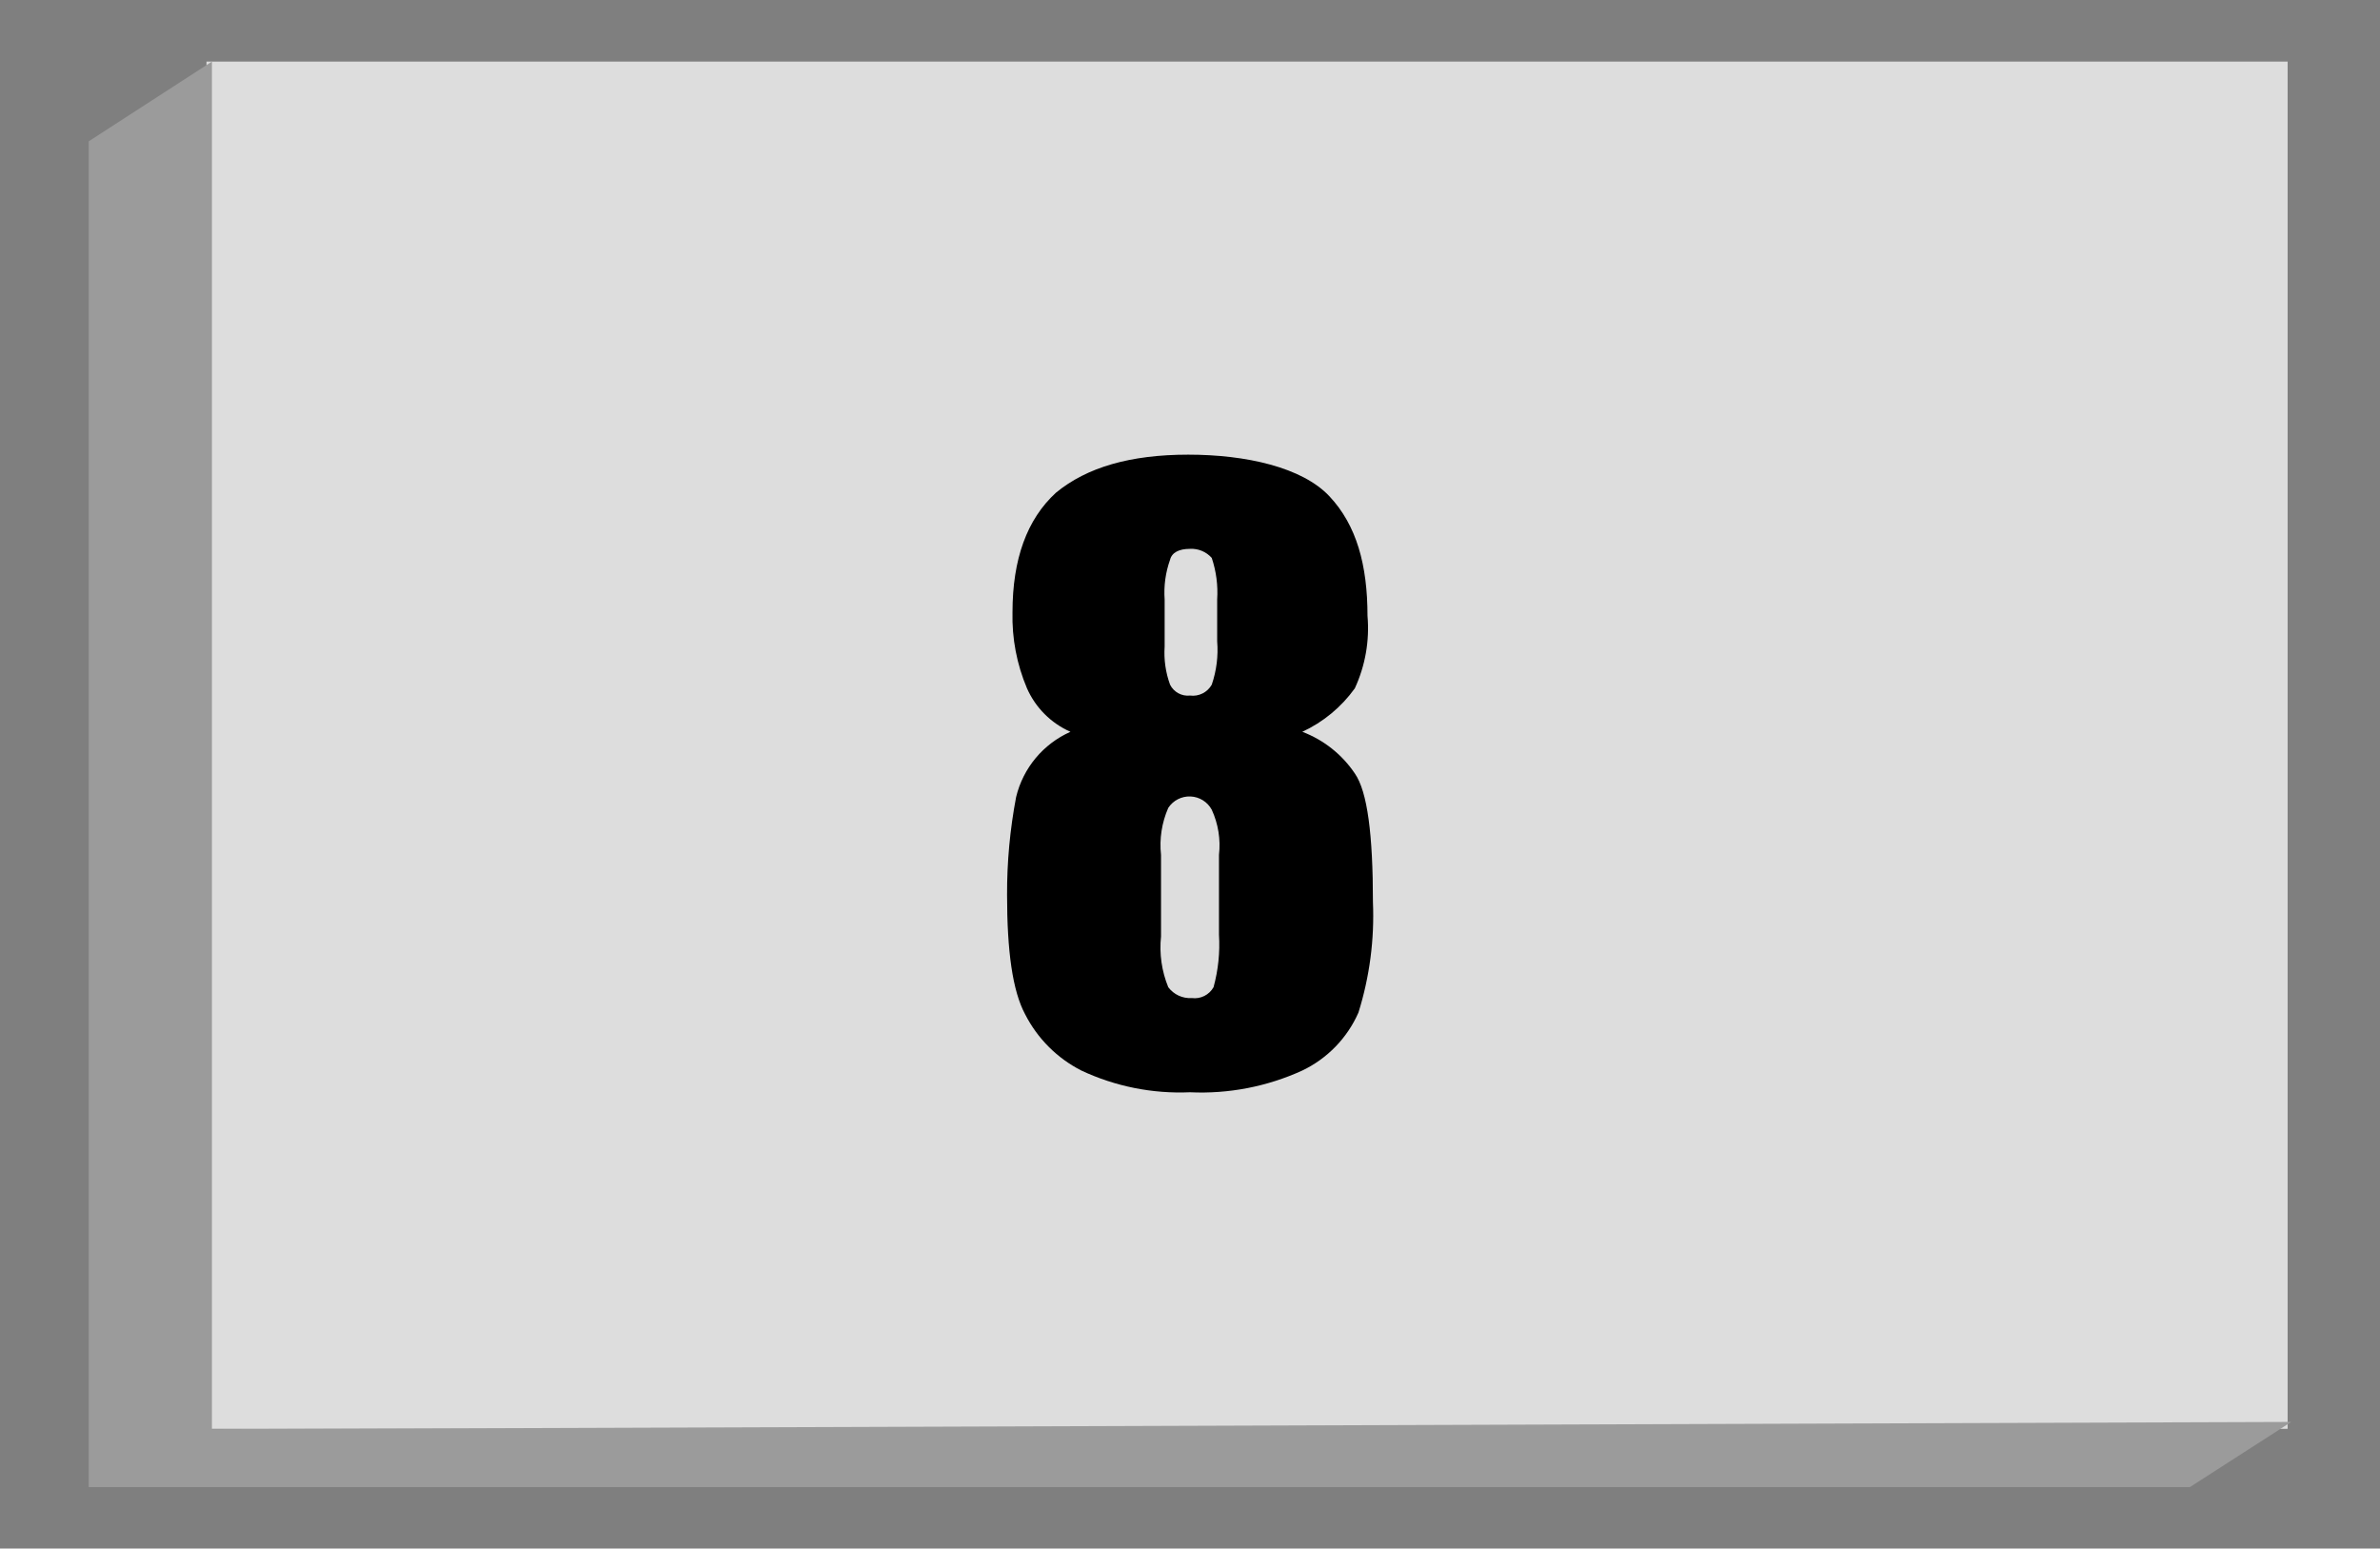
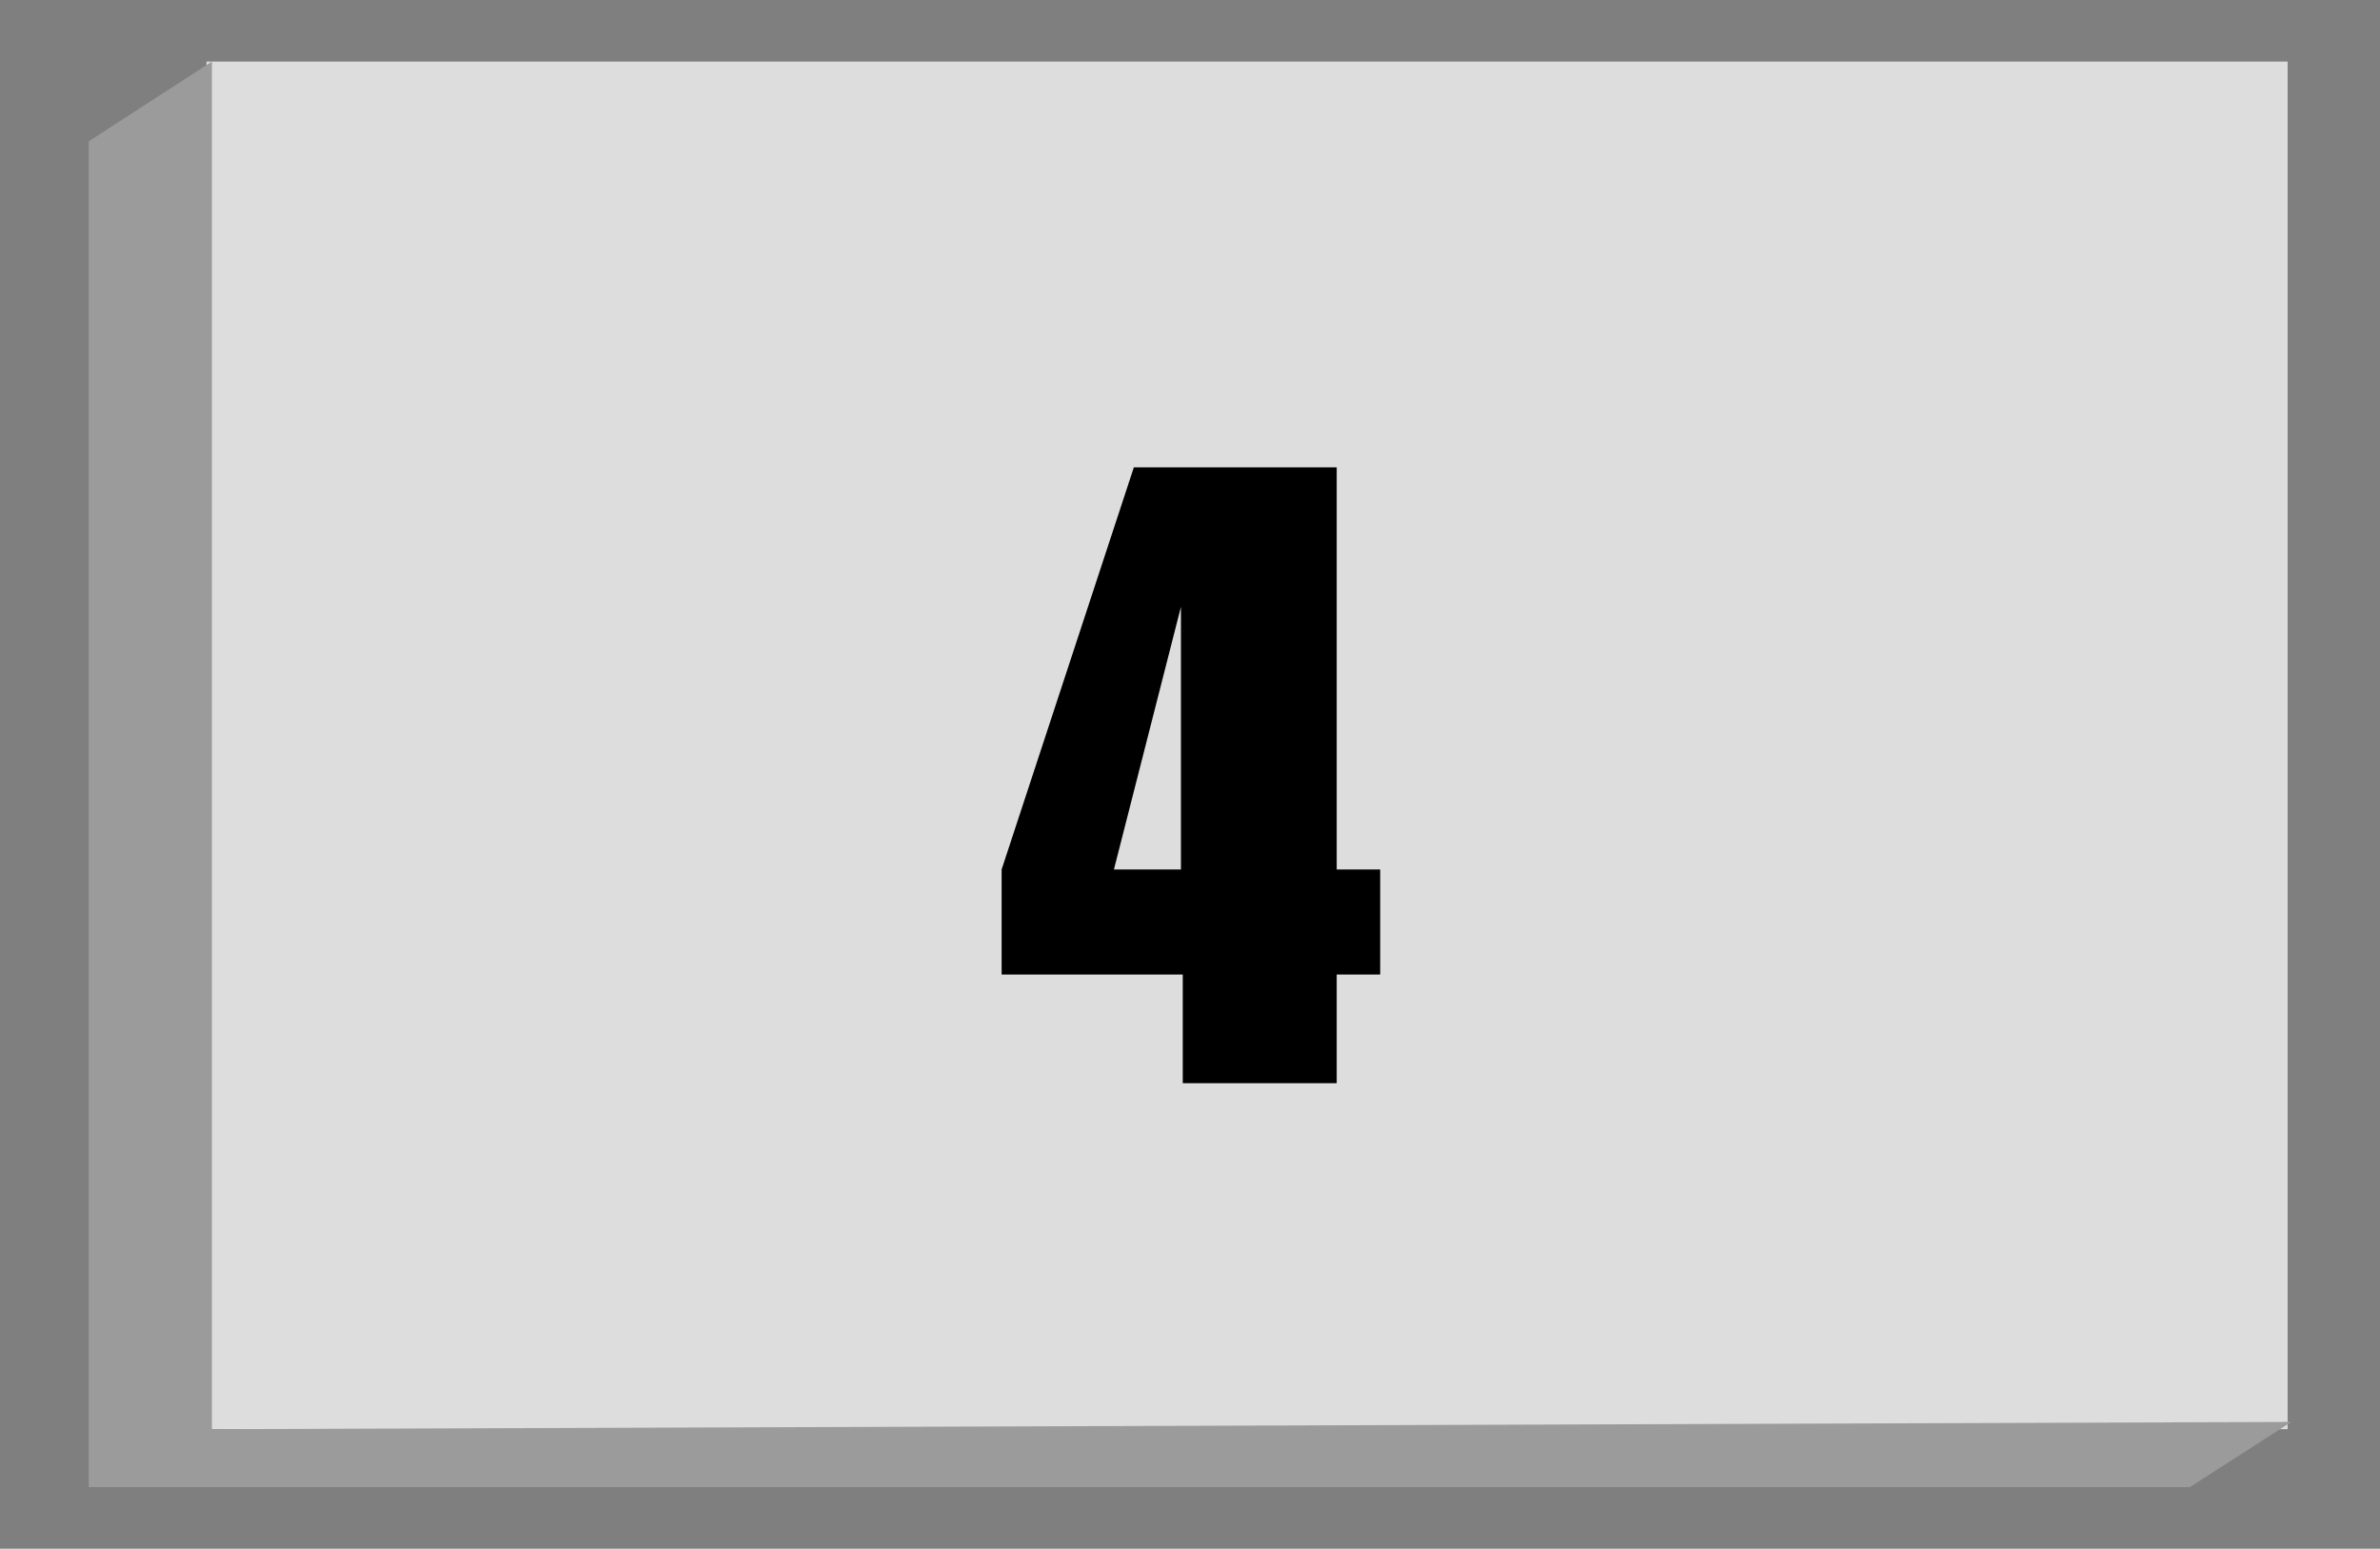
- <svg xmlns="http://www.w3.org/2000/svg" id="Layer_1" data-name="Layer 1" viewBox="0 0 131.4 85.5">
-   <defs>
-     <style>.cls-1{opacity:0.5;}.cls-2{fill:#ddd;}.cls-3{fill:#9b9b9b;}</style>
-   </defs>
-   <g id="_8_Bars" data-name="8 Bars">
-     <rect class="cls-1" width="131.4" height="85.49" />
-     <rect class="cls-2" x="11.4" y="3.4" width="114.9" height="75.48" />
-     <polygon class="cls-3" points="11.7 3.4 4.9 7.8 4.9 82.1 120.9 82.1 126.5 78.5 11.7 78.9 11.7 3.4" />
-     <path d="M71.9,40.2a6.1,6.1,0,0,1,2.9,2.3c.7,1,1,3.4,1,7.1a17.9,17.9,0,0,1-.8,6.1,6.4,6.4,0,0,1-3.1,3.2,13.4,13.4,0,0,1-6.2,1.2,12.8,12.8,0,0,1-6-1.2,7.1,7.1,0,0,1-3.1-3.1c-.7-1.3-1-3.5-1-6.6a28.4,28.4,0,0,1,.5-5.4,5.3,5.3,0,0,1,3-3.6,4.7,4.7,0,0,1-2.4-2.4,10.1,10.1,0,0,1-.8-4.2q0-4.4,2.4-6.6c1.7-1.4,4.1-2.1,7.3-2.1s6.3.7,7.8,2.3,2.1,3.8,2.1,6.6a7.9,7.9,0,0,1-.7,4A7.4,7.4,0,0,1,71.9,40.2ZM67.3,47a4.7,4.7,0,0,0-.4-2.5,1.4,1.4,0,0,0-2.4-.1,5.1,5.1,0,0,0-.4,2.6v4.5a5.8,5.8,0,0,0,.4,2.8,1.5,1.5,0,0,0,1.3.6,1.2,1.2,0,0,0,1.2-.6,8.9,8.9,0,0,0,.3-2.9Zm-.1-14.1a6,6,0,0,0-.3-2.3,1.5,1.5,0,0,0-1.2-.5c-.6,0-1,.2-1.1.6a5.4,5.4,0,0,0-.3,2.2v2.6a5.1,5.1,0,0,0,.3,2.1,1.1,1.1,0,0,0,1.1.6,1.2,1.2,0,0,0,1.2-.6,5.9,5.9,0,0,0,.3-2.4Z" transform="translate(0 0.2)" />
+ <svg xmlns="http://www.w3.org/2000/svg" version="1.1" id="Layer_1" x="0px" y="0px" viewBox="0 0 131.4 85.5" style="enable-background:new 0 0 131.4 85.5;" xml:space="preserve">
+   <style type="text/css">
+ 	.st0{opacity:0.5;enable-background:new    ;}
+ 	.st1{fill:#DDDDDD;}
+ 	.st2{fill:#9B9B9B;}
+ </style>
+   <g id="_8_Bars">
+     <rect class="st0" width="131.4" height="85.5" />
+     <rect x="11.4" y="3.4" class="st1" width="114.9" height="75.5" />
+     <polygon class="st2" points="11.7,3.4 4.9,7.8 4.9,82.1 120.9,82.1 126.5,78.5 11.7,78.9  " />
+     <path d="M73.8,25.8V48h2.4v5.8h-2.4v6h-8.5v-6h-10V48l7.3-22.2H73.8z M65.2,48V33.5L61.5,48H65.2z" />
  </g>
</svg>
